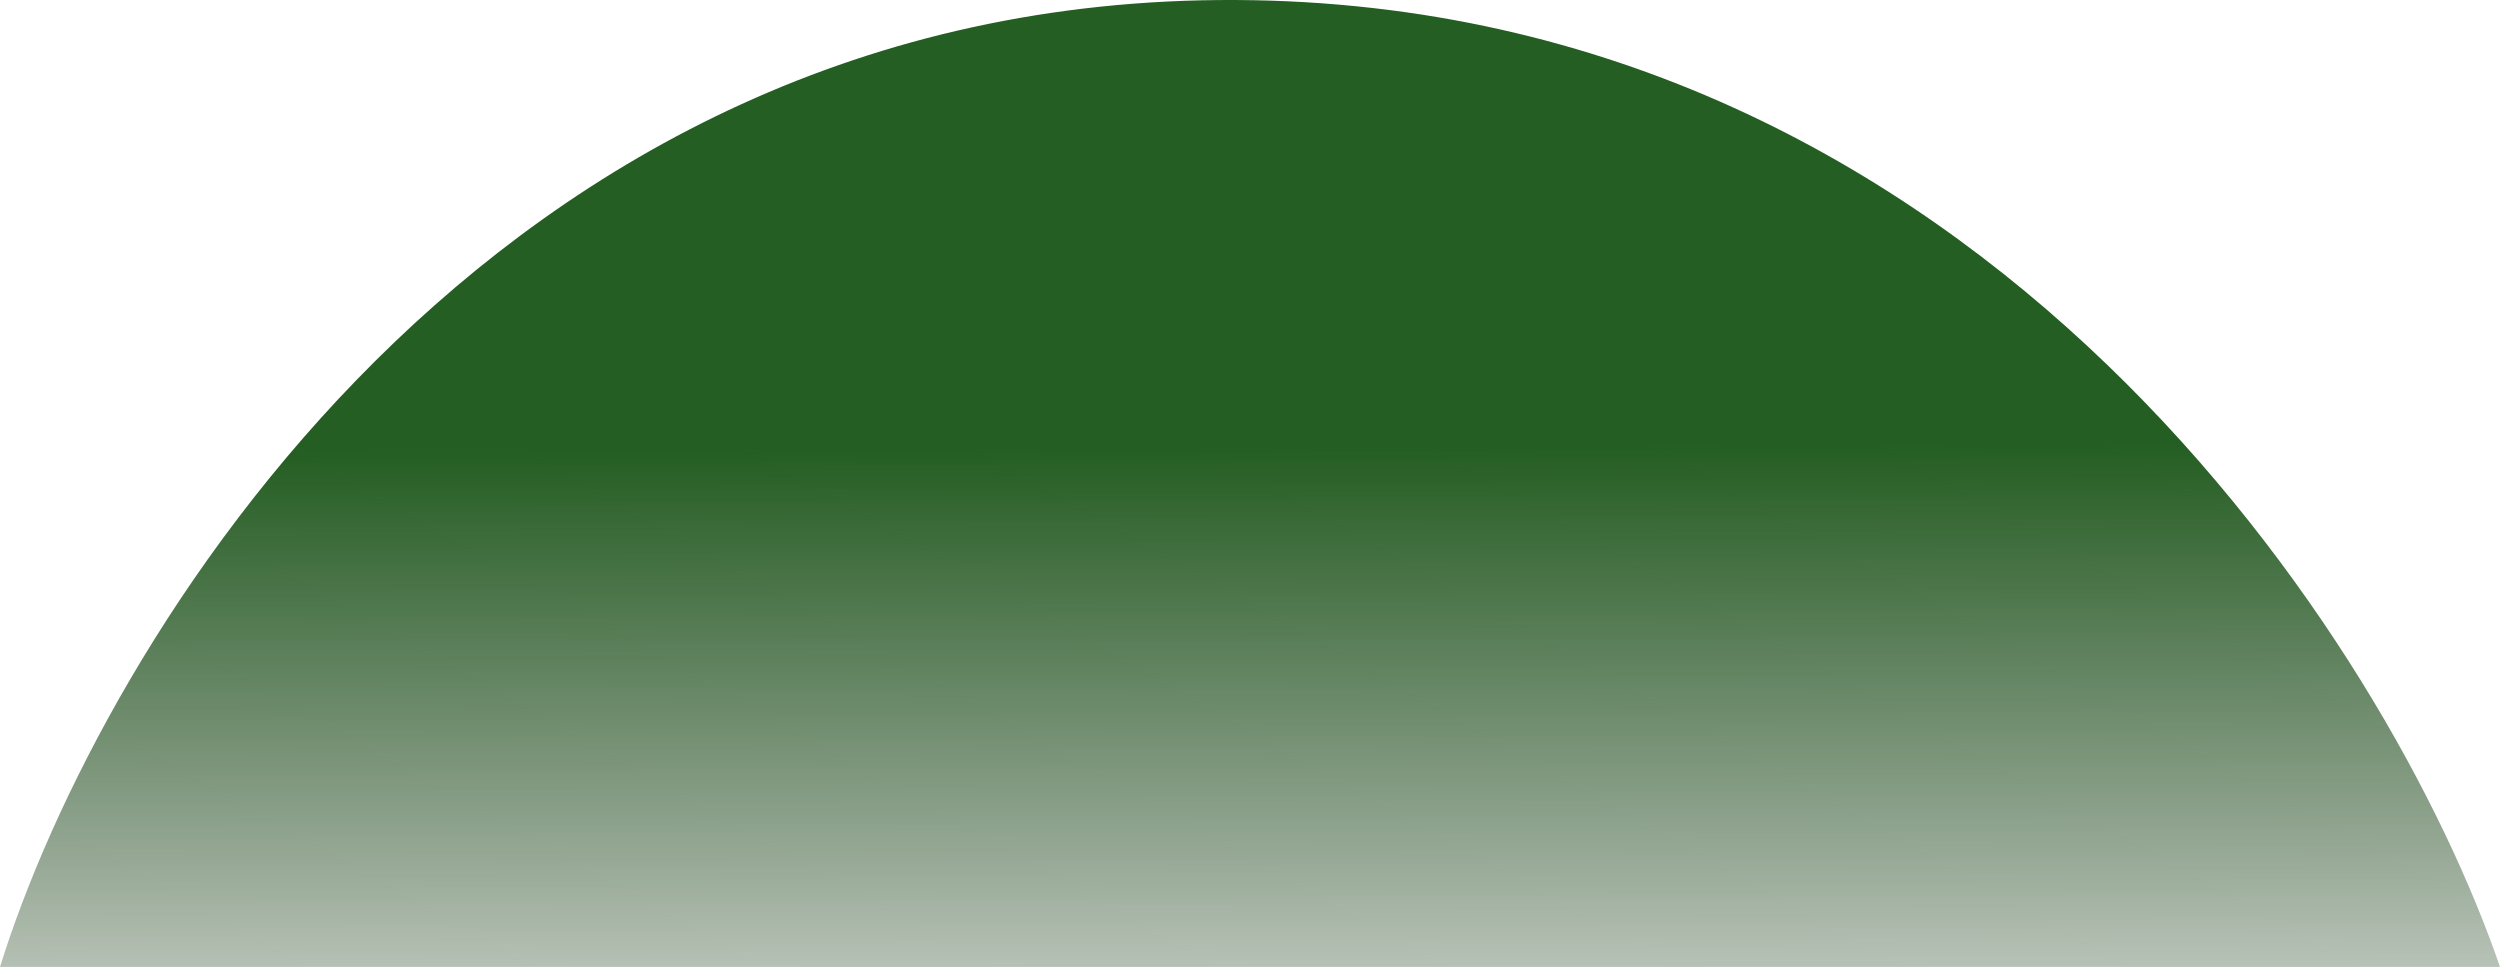
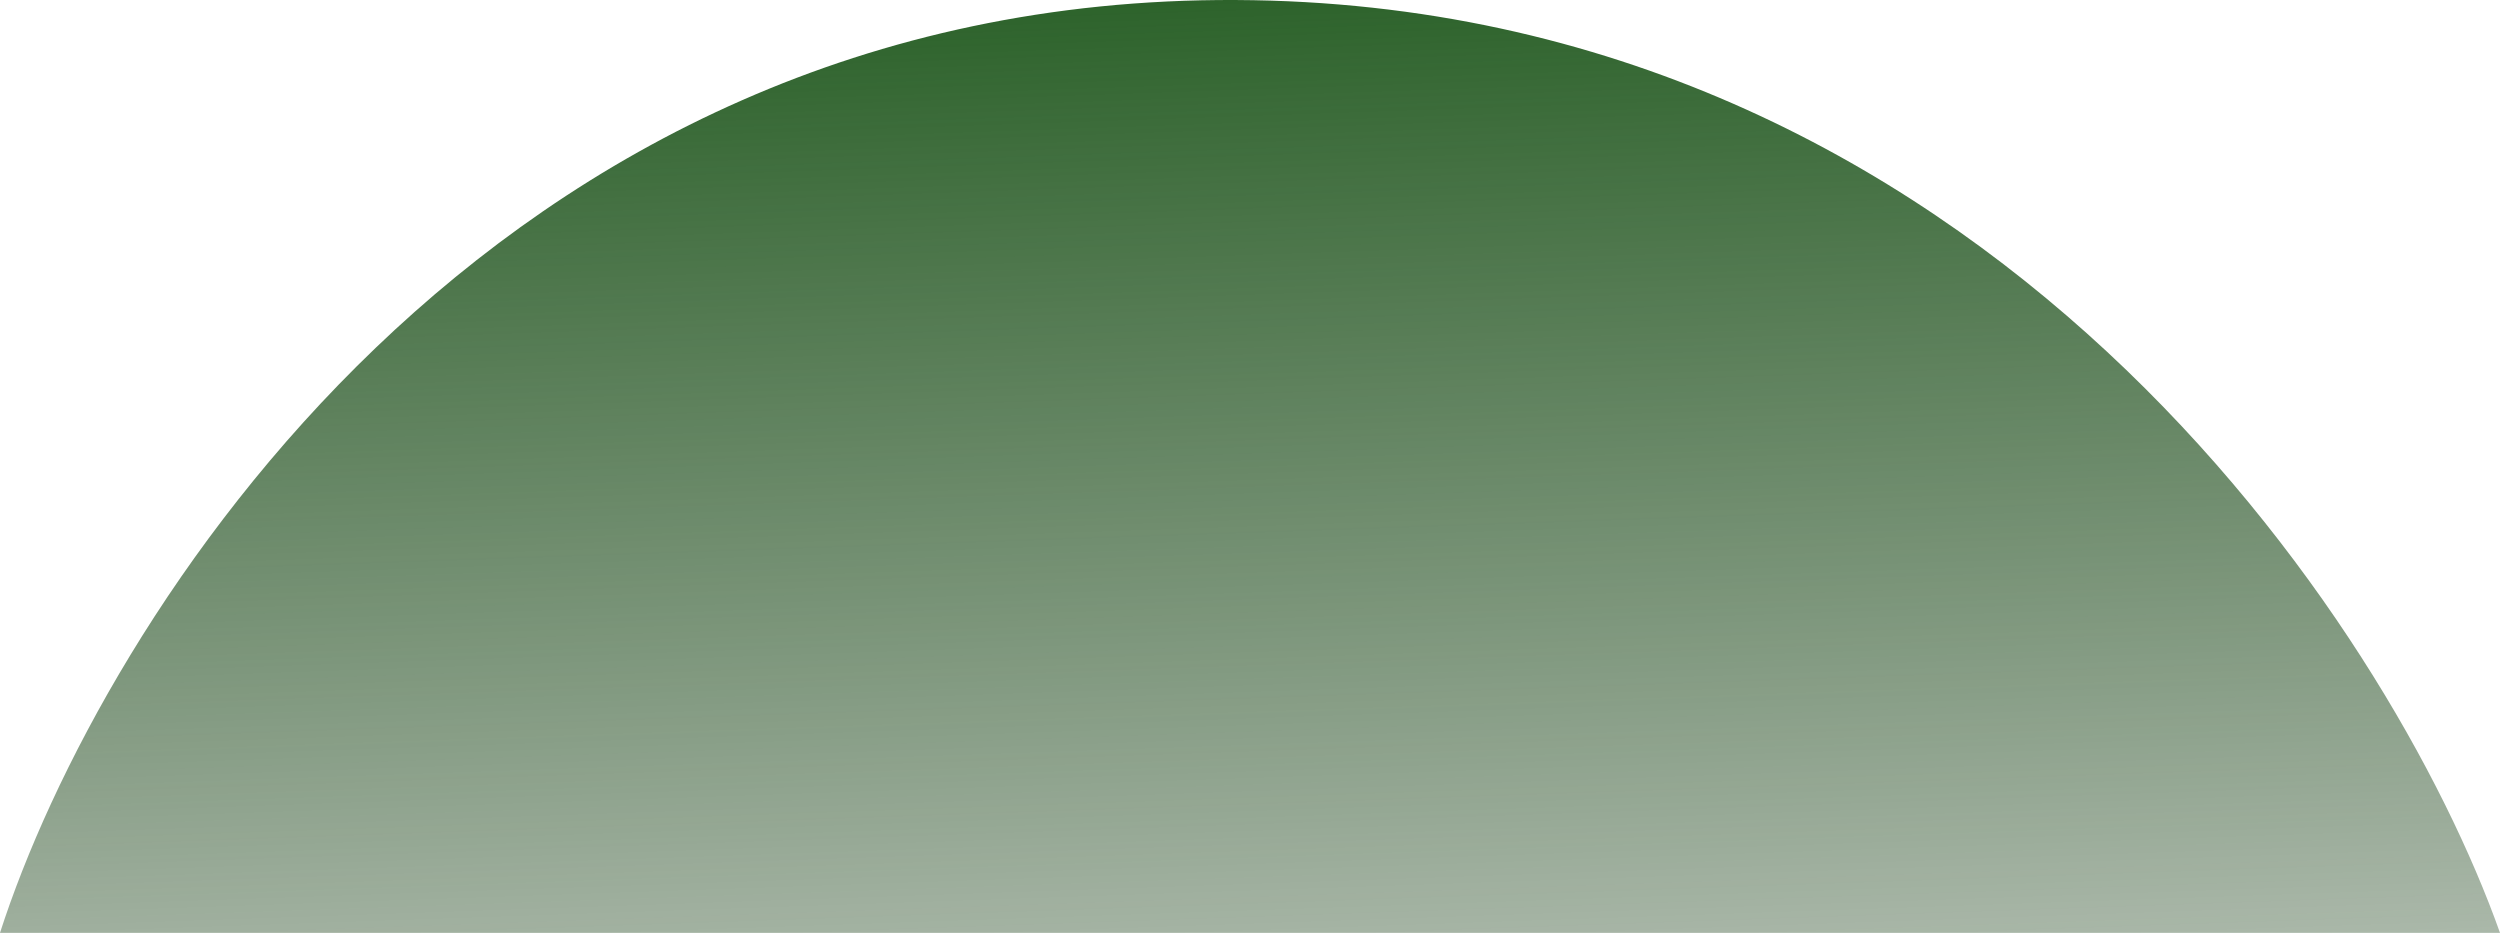
- <svg xmlns="http://www.w3.org/2000/svg" width="1241" height="480" viewBox="0 0 1241 480" fill="none">
-   <path d="M613.595 0.008C242.676 -1.838 49.982 319.233 0 480H1241C1186.41 320.772 984.514 1.854 613.595 0.008Z" fill="url(#paint0_linear_1063_5424)" />
+ <svg xmlns="http://www.w3.org/2000/svg" width="1273" height="475" viewBox="0 0 1273 475" fill="none">
+   <path d="M629.417 0.008C248.933 -1.819 51.271 315.908 0 475H1273C1217.01 317.431 1009.9 1.835 629.417 0.008Z" fill="url(#paint0_linear_1068_7087)" />
  <defs>
-     <linearGradient id="paint0_linear_1063_5424" x1="599.784" y1="221.866" x2="601.477" y2="604.606" gradientUnits="userSpaceOnUse">
+     <linearGradient id="paint0_linear_1068_7087" x1="621.321" y1="-36.53" x2="651.074" y2="822.07" gradientUnits="userSpaceOnUse">
      <stop stop-color="#245E22" />
      <stop offset="1" stop-color="#1D331A" stop-opacity="0" />
    </linearGradient>
  </defs>
</svg>
